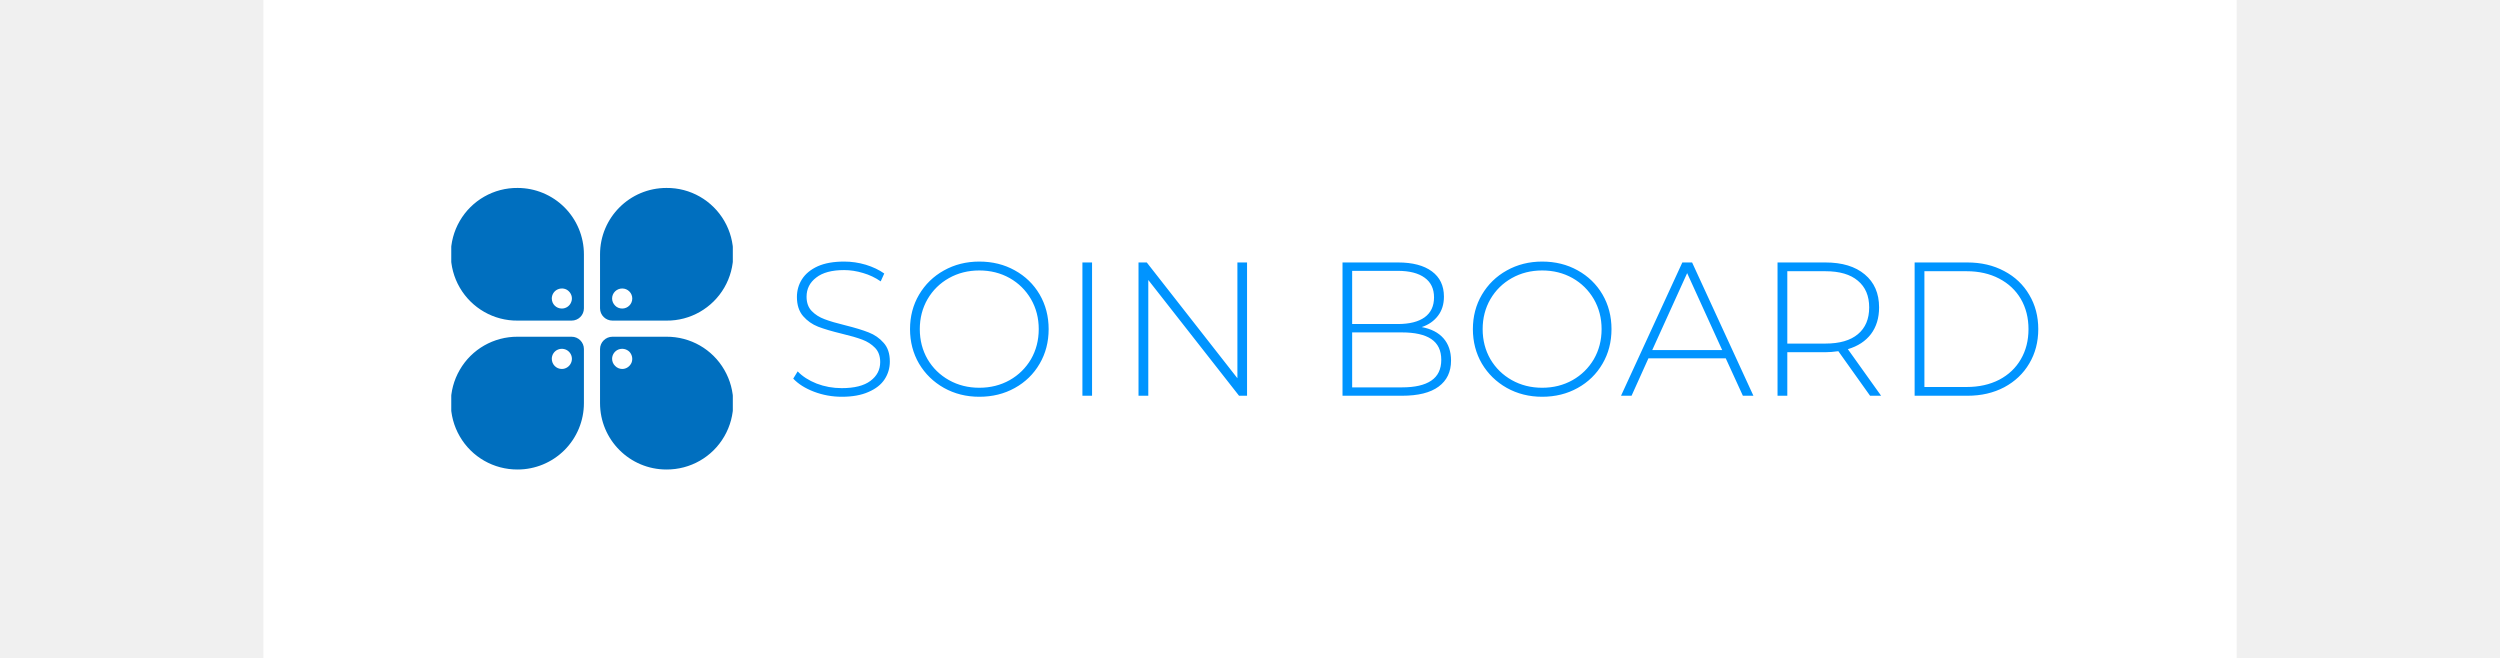
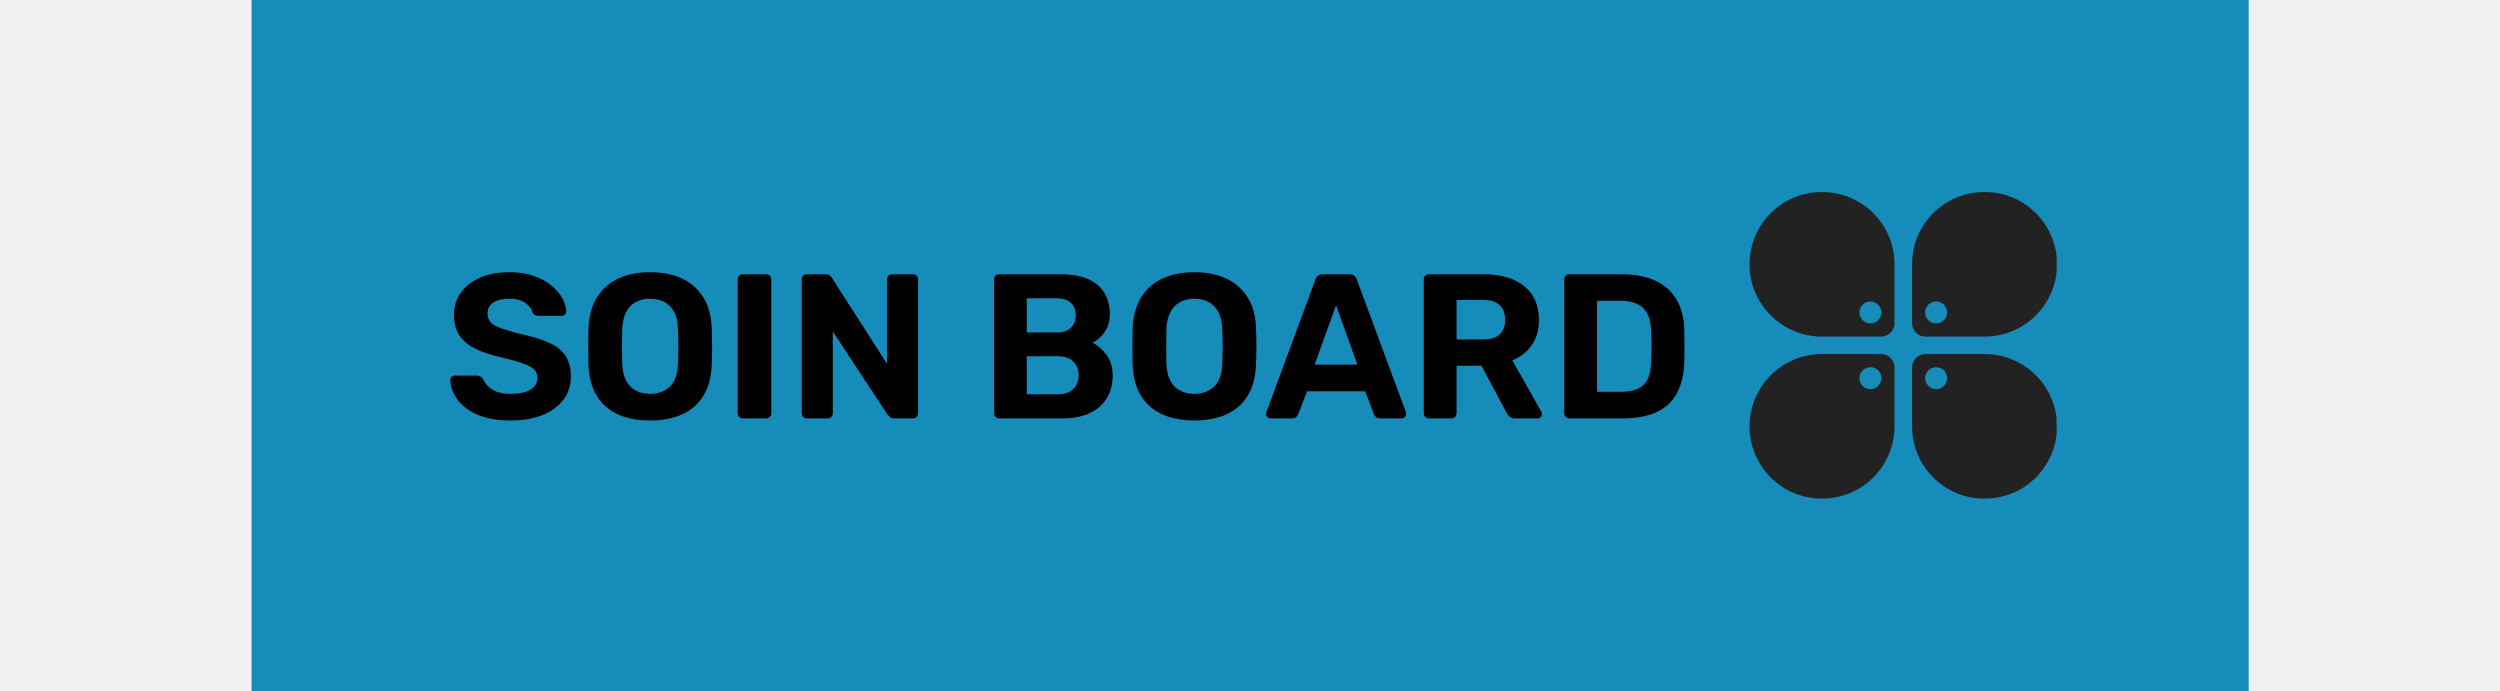
- <svg xmlns="http://www.w3.org/2000/svg" version="1.1" viewBox="0 0 14.065 3.698">
-   <g transform="matrix(0.7141672,0,0,0.7141672,4.408483,1.471626)">
-     <rect width="15.545" height="15.545" x="-4.098" y="-7.244" fill="#ffffff" />
-     <g transform="matrix(1,0,0,1,0,0)" clip-path="url(#SvgjsClipPath119562)">
-       <g clip-path="url(#SvgjsClipPath119557593913e3-ca64-4418-9517-92b4b4fa0a5a)">
-         <path d=" M -0.923 -0.58 C -0.735 -0.582 -0.561 -0.482 -0.467 -0.32 C -0.373 -0.158 -0.373 0.043 -0.467 0.205 C -0.561 0.367 -0.735 0.467 -0.923 0.465 L -1.348 0.465 C -1.402 0.465 -1.446 0.422 -1.446 0.368 L -1.446 -0.057 C -1.446 -0.346 -1.212 -0.58 -0.923 -0.58 Z M -1.271 0.37 C -1.228 0.37 -1.192 0.335 -1.192 0.291 C -1.192 0.247 -1.228 0.212 -1.271 0.212 C -1.315 0.212 -1.351 0.247 -1.351 0.291 C -1.351 0.312 -1.342 0.332 -1.327 0.347 C -1.313 0.362 -1.292 0.37 -1.271 0.37 Z" fill="#006fbf" transform="matrix(1,0,0,1,0,0)" fill-rule="evenodd" />
+ <svg xmlns="http://www.w3.org/2000/svg" version="1.1" viewBox="0 0 13.149 3.632">
+   <g transform="matrix(0.7220228,0,0,0.7220228,2.33248,1.431746)">
+     <rect width="14.548" height="14.548" x="-1.398" y="-6.741" fill="#158cba" />
+     <g transform="matrix(1,0,0,1,0,0)" clip-path="url(#SvgjsClipPath3963)">
+       <g clip-path="url(#SvgjsClipPath39589b0bf44e-67b3-490a-b4e3-cbdf78207b5d)">
+         <path d=" M 11.224 -0.584 C 11.413 -0.586 11.588 -0.486 11.683 -0.322 C 11.778 -0.159 11.778 0.043 11.683 0.206 C 11.588 0.37 11.413 0.47 11.224 0.469 L 10.796 0.469 C 10.742 0.469 10.698 0.425 10.698 0.371 L 10.698 -0.058 C 10.698 -0.349 10.933 -0.584 11.224 -0.584 Z M 10.873 0.373 C 10.917 0.373 10.953 0.337 10.953 0.293 C 10.953 0.249 10.917 0.213 10.873 0.213 C 10.829 0.213 10.793 0.249 10.793 0.293 C 10.793 0.314 10.802 0.335 10.817 0.35 C 10.832 0.365 10.852 0.373 10.873 0.373 Z" fill="#222222" transform="matrix(1,0,0,1,0,0)" fill-rule="evenodd" />
      </g>
-       <g clip-path="url(#SvgjsClipPath119557593913e3-ca64-4418-9517-92b4b4fa0a5a)">
-         <path d=" M -2.095 -0.58 C -2.283 -0.582 -2.457 -0.482 -2.551 -0.32 C -2.645 -0.158 -2.645 0.043 -2.551 0.205 C -2.457 0.367 -2.283 0.467 -2.095 0.465 L -1.67 0.465 C -1.616 0.465 -1.573 0.422 -1.573 0.368 L -1.573 -0.057 C -1.573 -0.196 -1.628 -0.329 -1.726 -0.427 C -1.824 -0.525 -1.957 -0.58 -2.095 -0.58 Z M -1.747 0.37 C -1.715 0.37 -1.686 0.351 -1.674 0.321 C -1.661 0.292 -1.668 0.258 -1.691 0.235 C -1.713 0.212 -1.747 0.206 -1.777 0.218 C -1.807 0.23 -1.826 0.259 -1.826 0.291 C -1.826 0.335 -1.791 0.37 -1.747 0.37 Z" fill="#006fbf" transform="matrix(1,0,0,1,0,0)" fill-rule="evenodd" />
+       <g clip-path="url(#SvgjsClipPath39589b0bf44e-67b3-490a-b4e3-cbdf78207b5d)">
+         <path d=" M 10.043 -0.584 C 9.855 -0.586 9.68 -0.486 9.585 -0.322 C 9.49 -0.159 9.49 0.043 9.585 0.206 C 9.68 0.37 9.855 0.47 10.043 0.469 L 10.472 0.469 C 10.526 0.469 10.57 0.425 10.57 0.371 L 10.57 -0.058 C 10.57 -0.197 10.515 -0.331 10.416 -0.43 C 10.317 -0.529 10.183 -0.584 10.043 -0.584 Z M 10.395 0.373 C 10.427 0.373 10.456 0.354 10.468 0.324 C 10.481 0.294 10.474 0.26 10.451 0.237 C 10.428 0.214 10.394 0.207 10.364 0.219 C 10.334 0.232 10.315 0.261 10.315 0.293 C 10.315 0.337 10.35 0.373 10.395 0.373 Z" fill="#222222" transform="matrix(1,0,0,1,0,0)" fill-rule="evenodd" />
      </g>
-       <g clip-path="url(#SvgjsClipPath119557593913e3-ca64-4418-9517-92b4b4fa0a5a)">
-         <path d=" M -0.923 1.638 C -0.735 1.639 -0.561 1.54 -0.467 1.377 C -0.373 1.215 -0.373 1.015 -0.467 0.853 C -0.561 0.69 -0.735 0.591 -0.923 0.592 L -1.348 0.592 C -1.402 0.592 -1.446 0.636 -1.446 0.689 L -1.446 1.115 C -1.446 1.404 -1.212 1.638 -0.923 1.638 Z M -1.271 0.846 C -1.239 0.846 -1.211 0.826 -1.198 0.797 C -1.186 0.767 -1.193 0.733 -1.215 0.71 C -1.238 0.688 -1.272 0.681 -1.302 0.693 C -1.331 0.705 -1.351 0.734 -1.351 0.766 C -1.351 0.787 -1.342 0.808 -1.327 0.822 C -1.313 0.837 -1.292 0.846 -1.271 0.846 Z" fill="#006fbf" transform="matrix(1,0,0,1,0,0)" fill-rule="evenodd" />
+       <g clip-path="url(#SvgjsClipPath39589b0bf44e-67b3-490a-b4e3-cbdf78207b5d)">
+         <path d=" M 11.224 1.649 C 11.413 1.651 11.588 1.551 11.683 1.387 C 11.778 1.224 11.778 1.022 11.683 0.859 C 11.588 0.695 11.413 0.595 11.224 0.596 L 10.796 0.596 C 10.742 0.596 10.698 0.64 10.698 0.694 L 10.698 1.123 C 10.698 1.414 10.933 1.649 11.224 1.649 Z M 10.873 0.852 C 10.906 0.852 10.935 0.832 10.947 0.802 C 10.959 0.773 10.952 0.738 10.93 0.715 C 10.907 0.693 10.873 0.686 10.843 0.698 C 10.813 0.71 10.793 0.74 10.793 0.772 C 10.793 0.793 10.802 0.813 10.817 0.828 C 10.832 0.843 10.852 0.852 10.873 0.852 Z" fill="#222222" transform="matrix(1,0,0,1,0,0)" fill-rule="evenodd" />
      </g>
-       <g clip-path="url(#SvgjsClipPath119557593913e3-ca64-4418-9517-92b4b4fa0a5a)">
-         <path d=" M -2.095 1.638 C -2.283 1.639 -2.457 1.54 -2.551 1.377 C -2.645 1.215 -2.645 1.015 -2.551 0.853 C -2.457 0.69 -2.283 0.591 -2.095 0.592 L -1.67 0.592 C -1.616 0.592 -1.573 0.636 -1.573 0.689 L -1.573 1.115 C -1.573 1.254 -1.628 1.387 -1.726 1.485 C -1.824 1.583 -1.957 1.638 -2.095 1.638 Z M -1.747 0.846 C -1.715 0.846 -1.686 0.826 -1.674 0.797 C -1.661 0.767 -1.668 0.733 -1.691 0.71 C -1.713 0.688 -1.747 0.681 -1.777 0.693 C -1.807 0.705 -1.826 0.734 -1.826 0.766 C -1.826 0.81 -1.791 0.846 -1.747 0.846 Z" fill="#006fbf" transform="matrix(1,0,0,1,0,0)" fill-rule="evenodd" />
+       <g clip-path="url(#SvgjsClipPath39589b0bf44e-67b3-490a-b4e3-cbdf78207b5d)">
+         <path d=" M 10.043 1.649 C 9.855 1.651 9.68 1.551 9.585 1.387 C 9.49 1.224 9.49 1.022 9.585 0.859 C 9.68 0.695 9.855 0.595 10.043 0.596 L 10.472 0.596 C 10.526 0.596 10.57 0.64 10.57 0.694 L 10.57 1.123 C 10.57 1.262 10.515 1.396 10.416 1.495 C 10.317 1.594 10.183 1.649 10.043 1.649 Z M 10.395 0.852 C 10.427 0.852 10.456 0.832 10.468 0.802 C 10.481 0.773 10.474 0.738 10.451 0.715 C 10.428 0.693 10.394 0.686 10.364 0.698 C 10.334 0.71 10.315 0.74 10.315 0.772 C 10.315 0.816 10.35 0.852 10.395 0.852 Z" fill="#222222" transform="matrix(1,0,0,1,0,0)" fill-rule="evenodd" />
      </g>
    </g>
    <g>
-       <path d=" M 0.239 1.025 Q 0.135 0.985 0.076 0.922 L 0.111 0.865 Q 0.167 0.924 0.26 0.961 Q 0.354 0.997 0.458 0.997 Q 0.608 0.997 0.684 0.94 Q 0.761 0.883 0.761 0.792 Q 0.761 0.721 0.72 0.679 Q 0.679 0.637 0.62 0.615 Q 0.559 0.592 0.458 0.568 Q 0.342 0.54 0.272 0.513 Q 0.203 0.486 0.154 0.43 Q 0.105 0.373 0.105 0.279 Q 0.105 0.202 0.145 0.139 Q 0.186 0.075 0.269 0.037 Q 0.352 -2.220446049250313e-16 0.477 -2.220446049250313e-16 Q 0.564 -2.220446049250313e-16 0.648 0.025 Q 0.732 0.051 0.793 0.094 L 0.765 0.156 Q 0.702 0.112 0.626 0.09 Q 0.55 0.067 0.477 0.067 Q 0.332 0.067 0.257 0.126 Q 0.181 0.184 0.181 0.277 Q 0.181 0.348 0.222 0.39 Q 0.263 0.432 0.323 0.454 Q 0.383 0.477 0.486 0.502 Q 0.602 0.531 0.67 0.558 Q 0.74 0.585 0.788 0.64 Q 0.837 0.694 0.837 0.787 Q 0.837 0.864 0.796 0.927 Q 0.755 0.99 0.669 1.027 Q 0.584 1.065 0.459 1.065 Q 0.344 1.065 0.239 1.025 M 1.263 0.995 Q 1.139 0.925 1.067 0.804 Q 0.996 0.682 0.996 0.532 Q 0.996 0.382 1.067 0.261 Q 1.139 0.139 1.263 0.07 Q 1.388 -2.220446049250313e-16 1.542 -2.220446049250313e-16 Q 1.697 -2.220446049250313e-16 1.821 0.069 Q 1.946 0.138 2.017 0.259 Q 2.088 0.381 2.088 0.532 Q 2.088 0.684 2.017 0.805 Q 1.946 0.927 1.821 0.996 Q 1.697 1.065 1.542 1.065 Q 1.388 1.065 1.263 0.995 M 1.781 0.934 Q 1.887 0.874 1.949 0.769 Q 2.01 0.663 2.01 0.532 Q 2.01 0.402 1.949 0.296 Q 1.887 0.19 1.781 0.13 Q 1.674 0.07 1.542 0.07 Q 1.41 0.07 1.303 0.13 Q 1.196 0.19 1.134 0.296 Q 1.073 0.402 1.073 0.532 Q 1.073 0.663 1.134 0.769 Q 1.196 0.874 1.303 0.934 Q 1.41 0.994 1.542 0.994 Q 1.674 0.994 1.781 0.934 M 2.354 0.007 L 2.43 0.007 L 2.43 1.057 L 2.354 1.057 L 2.354 0.007 M 3.651 0.007 L 3.651 1.057 L 3.588 1.057 L 2.873 0.145 L 2.873 1.057 L 2.796 1.057 L 2.796 0.007 L 2.861 0.007 L 3.575 0.919 L 3.575 0.007 L 3.651 0.007 M 5.198 0.604 Q 5.258 0.672 5.258 0.78 Q 5.258 0.913 5.16 0.985 Q 5.063 1.057 4.871 1.057 L 4.403 1.057 L 4.403 0.007 L 4.841 0.007 Q 5.012 0.007 5.107 0.077 Q 5.202 0.147 5.202 0.276 Q 5.202 0.366 5.155 0.427 Q 5.108 0.489 5.027 0.516 Q 5.139 0.537 5.198 0.604 M 4.479 0.073 L 4.479 0.492 L 4.838 0.492 Q 4.976 0.492 5.05 0.439 Q 5.124 0.385 5.124 0.282 Q 5.124 0.18 5.05 0.127 Q 4.976 0.073 4.838 0.073 L 4.479 0.073 M 5.102 0.938 Q 5.181 0.885 5.181 0.774 Q 5.181 0.663 5.102 0.61 Q 5.024 0.558 4.871 0.558 L 4.479 0.558 L 4.479 0.991 L 4.871 0.991 Q 5.024 0.991 5.102 0.938 M 5.697 0.995 Q 5.573 0.925 5.501 0.804 Q 5.43 0.682 5.43 0.532 Q 5.43 0.382 5.501 0.261 Q 5.573 0.139 5.697 0.07 Q 5.822 -2.220446049250313e-16 5.976 -2.220446049250313e-16 Q 6.131 -2.220446049250313e-16 6.255 0.069 Q 6.38 0.138 6.451 0.259 Q 6.522 0.381 6.522 0.532 Q 6.522 0.684 6.451 0.805 Q 6.38 0.927 6.255 0.996 Q 6.131 1.065 5.976 1.065 Q 5.822 1.065 5.697 0.995 M 6.215 0.934 Q 6.321 0.874 6.383 0.769 Q 6.444 0.663 6.444 0.532 Q 6.444 0.402 6.383 0.296 Q 6.321 0.19 6.215 0.13 Q 6.108 0.07 5.976 0.07 Q 5.844 0.07 5.737 0.13 Q 5.63 0.19 5.568 0.296 Q 5.507 0.402 5.507 0.532 Q 5.507 0.663 5.568 0.769 Q 5.63 0.874 5.737 0.934 Q 5.844 0.994 5.976 0.994 Q 6.108 0.994 6.215 0.934 M 7.422 0.762 L 6.813 0.762 L 6.68 1.057 L 6.597 1.057 L 7.08 0.007 L 7.157 0.007 L 7.64 1.057 L 7.557 1.057 L 7.422 0.762 M 7.394 0.697 L 7.118 0.091 L 6.843 0.697 L 7.394 0.697 M 8.559 1.057 L 8.309 0.706 Q 8.253 0.714 8.207 0.714 L 7.907 0.714 L 7.907 1.057 L 7.83 1.057 L 7.83 0.007 L 8.207 0.007 Q 8.405 0.007 8.517 0.101 Q 8.63 0.195 8.63 0.361 Q 8.63 0.486 8.566 0.571 Q 8.502 0.655 8.384 0.69 L 8.646 1.057 L 8.559 1.057 M 8.207 0.646 Q 8.375 0.646 8.463 0.572 Q 8.552 0.498 8.552 0.361 Q 8.552 0.225 8.463 0.151 Q 8.375 0.076 8.207 0.076 L 7.907 0.076 L 7.907 0.646 L 8.207 0.646 M 8.91 0.007 L 9.326 0.007 Q 9.489 0.007 9.616 0.075 Q 9.743 0.142 9.813 0.262 Q 9.884 0.381 9.884 0.532 Q 9.884 0.684 9.813 0.803 Q 9.743 0.922 9.616 0.99 Q 9.489 1.057 9.326 1.057 L 8.91 1.057 L 8.91 0.007 M 9.32 0.988 Q 9.465 0.988 9.576 0.931 Q 9.687 0.873 9.747 0.769 Q 9.807 0.666 9.807 0.532 Q 9.807 0.399 9.747 0.295 Q 9.687 0.192 9.576 0.134 Q 9.465 0.076 9.32 0.076 L 8.987 0.076 L 8.987 0.988 L 9.32 0.988" fill="#0094ff" fill-rule="nonzero" />
+       <path d=" M 0.489 1.08 Q 0.345 1.08 0.248 1.038 Q 0.151 0.996 0.102 0.928 Q 0.052 0.861 0.05 0.784 Q 0.05 0.772 0.059 0.763 Q 0.068 0.753 0.081 0.753 L 0.241 0.753 Q 0.261 0.753 0.272 0.761 Q 0.282 0.769 0.291 0.781 Q 0.301 0.807 0.325 0.831 Q 0.348 0.855 0.389 0.871 Q 0.429 0.886 0.489 0.886 Q 0.587 0.886 0.635 0.855 Q 0.684 0.823 0.684 0.769 Q 0.684 0.73 0.658 0.706 Q 0.632 0.682 0.575 0.663 Q 0.519 0.643 0.426 0.621 Q 0.314 0.597 0.235 0.559 Q 0.156 0.52 0.116 0.46 Q 0.076 0.399 0.076 0.309 Q 0.076 0.219 0.126 0.149 Q 0.176 0.079 0.266 0.04 Q 0.355 -2.220446049250313e-16 0.48 -2.220446049250313e-16 Q 0.581 -2.220446049250313e-16 0.658 0.027 Q 0.735 0.054 0.787 0.097 Q 0.839 0.141 0.866 0.19 Q 0.893 0.24 0.894 0.286 Q 0.894 0.298 0.885 0.308 Q 0.876 0.318 0.863 0.318 L 0.695 0.318 Q 0.679 0.318 0.667 0.312 Q 0.655 0.306 0.648 0.291 Q 0.639 0.252 0.595 0.223 Q 0.55 0.193 0.48 0.193 Q 0.407 0.193 0.364 0.22 Q 0.321 0.247 0.321 0.303 Q 0.321 0.339 0.343 0.364 Q 0.364 0.388 0.416 0.407 Q 0.468 0.426 0.553 0.448 Q 0.685 0.475 0.768 0.513 Q 0.851 0.55 0.89 0.61 Q 0.928 0.669 0.928 0.759 Q 0.928 0.859 0.872 0.931 Q 0.816 1.003 0.718 1.042 Q 0.62 1.08 0.489 1.08 M 1.506 1.08 Q 1.369 1.08 1.27 1.035 Q 1.171 0.99 1.116 0.899 Q 1.06 0.808 1.056 0.67 Q 1.054 0.606 1.054 0.542 Q 1.054 0.478 1.056 0.412 Q 1.06 0.277 1.117 0.185 Q 1.173 0.093 1.273 0.046 Q 1.372 -2.220446049250313e-16 1.506 -2.220446049250313e-16 Q 1.638 -2.220446049250313e-16 1.738 0.046 Q 1.837 0.093 1.894 0.185 Q 1.951 0.277 1.954 0.412 Q 1.957 0.478 1.957 0.542 Q 1.957 0.606 1.954 0.67 Q 1.95 0.808 1.894 0.899 Q 1.839 0.99 1.74 1.035 Q 1.641 1.08 1.506 1.08 M 1.506 0.886 Q 1.593 0.886 1.649 0.833 Q 1.705 0.78 1.708 0.663 Q 1.711 0.597 1.711 0.539 Q 1.711 0.481 1.708 0.417 Q 1.707 0.339 1.68 0.289 Q 1.653 0.24 1.609 0.217 Q 1.564 0.193 1.506 0.193 Q 1.447 0.193 1.402 0.217 Q 1.357 0.24 1.331 0.289 Q 1.305 0.339 1.302 0.417 Q 1.3 0.481 1.3 0.539 Q 1.3 0.597 1.302 0.663 Q 1.306 0.78 1.362 0.833 Q 1.417 0.886 1.506 0.886 M 2.181 1.065 Q 2.164 1.065 2.154 1.054 Q 2.143 1.044 2.143 1.027 L 2.143 0.052 Q 2.143 0.036 2.154 0.025 Q 2.164 0.015 2.181 0.015 L 2.35 0.015 Q 2.367 0.015 2.377 0.025 Q 2.388 0.036 2.388 0.052 L 2.388 1.027 Q 2.388 1.044 2.377 1.054 Q 2.367 1.065 2.35 1.065 L 2.181 1.065 M 2.647 1.065 Q 2.631 1.065 2.62 1.054 Q 2.61 1.044 2.61 1.027 L 2.61 0.052 Q 2.61 0.036 2.62 0.025 Q 2.631 0.015 2.647 0.015 L 2.784 0.015 Q 2.806 0.015 2.817 0.025 Q 2.827 0.036 2.83 0.042 L 3.231 0.667 L 3.231 0.052 Q 3.231 0.036 3.241 0.025 Q 3.252 0.015 3.267 0.015 L 3.42 0.015 Q 3.436 0.015 3.447 0.025 Q 3.457 0.036 3.457 0.052 L 3.457 1.027 Q 3.457 1.042 3.447 1.054 Q 3.436 1.065 3.42 1.065 L 3.282 1.065 Q 3.259 1.065 3.25 1.054 Q 3.24 1.042 3.235 1.038 L 2.836 0.432 L 2.836 1.027 Q 2.836 1.044 2.826 1.054 Q 2.815 1.065 2.799 1.065 L 2.647 1.065 M 4.048 1.065 Q 4.032 1.065 4.021 1.054 Q 4.011 1.044 4.011 1.027 L 4.011 0.052 Q 4.011 0.036 4.021 0.025 Q 4.032 0.015 4.048 0.015 L 4.494 0.015 Q 4.618 0.015 4.698 0.051 Q 4.777 0.087 4.816 0.153 Q 4.854 0.219 4.854 0.307 Q 4.854 0.363 4.834 0.405 Q 4.813 0.447 4.784 0.474 Q 4.755 0.501 4.728 0.514 Q 4.786 0.541 4.831 0.604 Q 4.875 0.666 4.875 0.751 Q 4.875 0.846 4.833 0.916 Q 4.791 0.987 4.708 1.026 Q 4.626 1.065 4.507 1.065 L 4.048 1.065 M 4.249 0.889 L 4.479 0.889 Q 4.552 0.889 4.59 0.848 Q 4.627 0.807 4.627 0.75 Q 4.627 0.691 4.589 0.652 Q 4.551 0.612 4.479 0.612 L 4.249 0.612 L 4.249 0.889 M 4.249 0.439 L 4.465 0.439 Q 4.536 0.439 4.571 0.404 Q 4.606 0.369 4.606 0.313 Q 4.606 0.258 4.571 0.224 Q 4.536 0.19 4.465 0.19 L 4.249 0.19 L 4.249 0.439 M 5.47 1.08 Q 5.334 1.08 5.235 1.035 Q 5.136 0.99 5.08 0.899 Q 5.025 0.808 5.02 0.67 Q 5.019 0.606 5.019 0.542 Q 5.019 0.478 5.02 0.412 Q 5.025 0.277 5.081 0.185 Q 5.137 0.093 5.237 0.046 Q 5.337 -2.220446049250313e-16 5.47 -2.220446049250313e-16 Q 5.602 -2.220446049250313e-16 5.702 0.046 Q 5.802 0.093 5.859 0.185 Q 5.916 0.277 5.919 0.412 Q 5.922 0.478 5.922 0.542 Q 5.922 0.606 5.919 0.67 Q 5.914 0.808 5.859 0.899 Q 5.803 0.99 5.704 1.035 Q 5.605 1.08 5.47 1.08 M 5.47 0.886 Q 5.557 0.886 5.614 0.833 Q 5.67 0.78 5.673 0.663 Q 5.676 0.597 5.676 0.539 Q 5.676 0.481 5.673 0.417 Q 5.671 0.339 5.644 0.289 Q 5.617 0.24 5.573 0.217 Q 5.529 0.193 5.47 0.193 Q 5.412 0.193 5.367 0.217 Q 5.322 0.24 5.296 0.289 Q 5.269 0.339 5.266 0.417 Q 5.265 0.481 5.265 0.539 Q 5.265 0.597 5.266 0.663 Q 5.271 0.78 5.326 0.833 Q 5.382 0.886 5.47 0.886 M 6.024 1.065 Q 6.01 1.065 6.001 1.055 Q 5.992 1.045 5.992 1.033 Q 5.992 1.026 5.994 1.02 L 6.351 0.055 Q 6.355 0.039 6.369 0.027 Q 6.382 0.015 6.406 0.015 L 6.598 0.015 Q 6.622 0.015 6.636 0.027 Q 6.649 0.039 6.654 0.055 L 7.011 1.02 Q 7.012 1.026 7.012 1.033 Q 7.012 1.045 7.003 1.055 Q 6.994 1.065 6.981 1.065 L 6.825 1.065 Q 6.802 1.065 6.792 1.054 Q 6.781 1.044 6.778 1.035 L 6.714 0.867 L 6.291 0.867 L 6.226 1.035 Q 6.223 1.044 6.213 1.054 Q 6.202 1.065 6.18 1.065 L 6.024 1.065 M 6.346 0.673 L 6.657 0.673 L 6.502 0.241 L 6.346 0.673 M 7.179 1.065 Q 7.162 1.065 7.152 1.054 Q 7.141 1.044 7.141 1.027 L 7.141 0.052 Q 7.141 0.036 7.152 0.025 Q 7.162 0.015 7.179 0.015 L 7.576 0.015 Q 7.764 0.015 7.872 0.101 Q 7.98 0.187 7.98 0.349 Q 7.98 0.459 7.927 0.532 Q 7.875 0.606 7.786 0.642 L 7.998 1.017 Q 8.002 1.026 8.002 1.033 Q 8.002 1.045 7.993 1.055 Q 7.984 1.065 7.971 1.065 L 7.804 1.065 Q 7.777 1.065 7.764 1.051 Q 7.75 1.036 7.744 1.024 L 7.561 0.681 L 7.38 0.681 L 7.38 1.027 Q 7.38 1.044 7.369 1.054 Q 7.359 1.065 7.342 1.065 L 7.179 1.065 M 7.38 0.49 L 7.572 0.49 Q 7.654 0.49 7.694 0.453 Q 7.734 0.415 7.734 0.348 Q 7.734 0.28 7.695 0.241 Q 7.656 0.202 7.572 0.202 L 7.38 0.202 L 7.38 0.49 M 8.202 1.065 Q 8.185 1.065 8.175 1.054 Q 8.164 1.044 8.164 1.027 L 8.164 0.052 Q 8.164 0.036 8.175 0.025 Q 8.185 0.015 8.202 0.015 L 8.578 0.015 Q 8.728 0.015 8.829 0.062 Q 8.929 0.109 8.983 0.2 Q 9.036 0.291 9.039 0.424 Q 9.04 0.49 9.04 0.54 Q 9.04 0.589 9.039 0.654 Q 9.034 0.793 8.983 0.885 Q 8.932 0.976 8.833 1.021 Q 8.734 1.065 8.586 1.065 L 8.202 1.065 M 8.403 0.871 L 8.578 0.871 Q 8.653 0.871 8.701 0.849 Q 8.749 0.826 8.773 0.778 Q 8.796 0.729 8.797 0.651 Q 8.799 0.607 8.8 0.573 Q 8.8 0.538 8.8 0.504 Q 8.799 0.469 8.797 0.427 Q 8.794 0.315 8.74 0.262 Q 8.685 0.208 8.571 0.208 L 8.403 0.208 L 8.403 0.871" fill="#000000" fill-rule="nonzero" />
    </g>
    <g />
  </g>
  <defs>
-     <clipPath id="SvgjsClipPath119562">
-       <path d=" M -2.618 -0.58 h 2.218 v 2.218 h -2.218 Z" />
+     <clipPath id="SvgjsClipPath3963">
+       <path d=" M 9.517 -0.584 h 2.234 v 2.234 h -2.234 Z" />
    </clipPath>
-     <clipPath id="SvgjsClipPath119557593913e3-ca64-4418-9517-92b4b4fa0a5a">
-       <path d=" M -2.618 -0.58 L -0.4 -0.58 L -0.4 1.638 L -2.618 1.638 Z" />
+     <clipPath id="SvgjsClipPath39589b0bf44e-67b3-490a-b4e3-cbdf78207b5d">
+       <path d=" M 9.517 -0.584 L 11.751 -0.584 L 11.751 1.649 L 9.517 1.649 Z" />
    </clipPath>
  </defs>
</svg>
